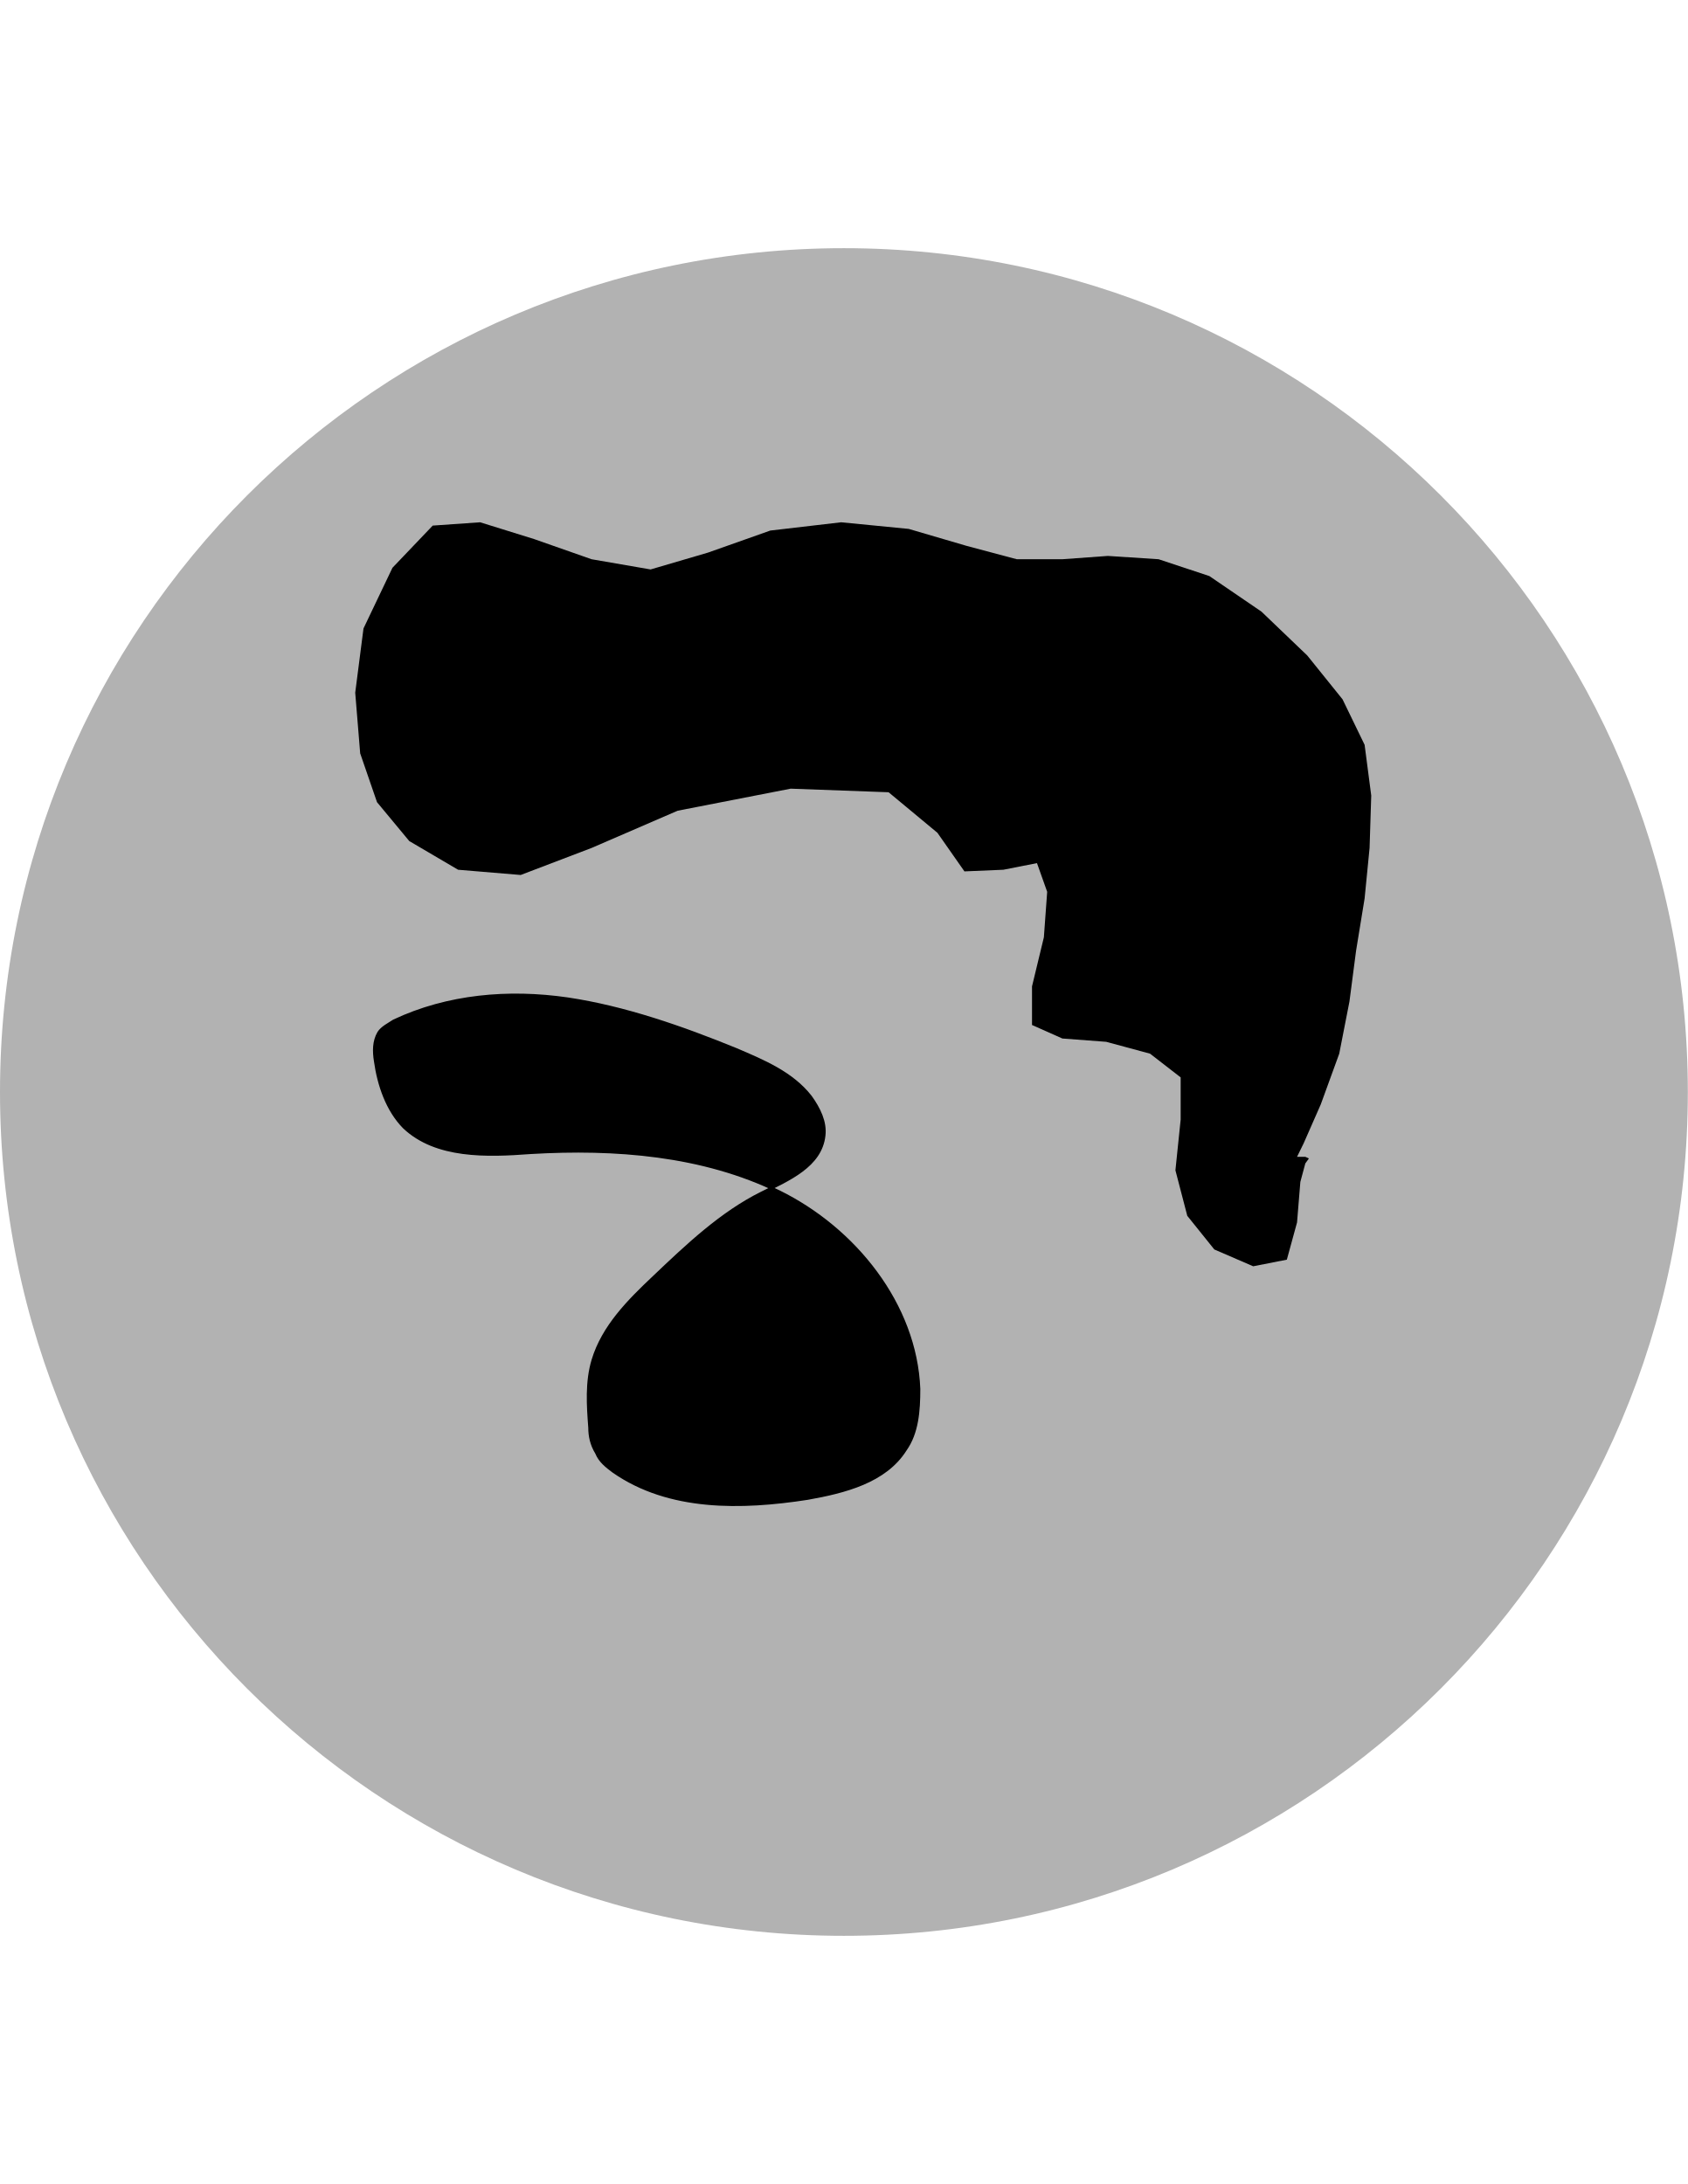
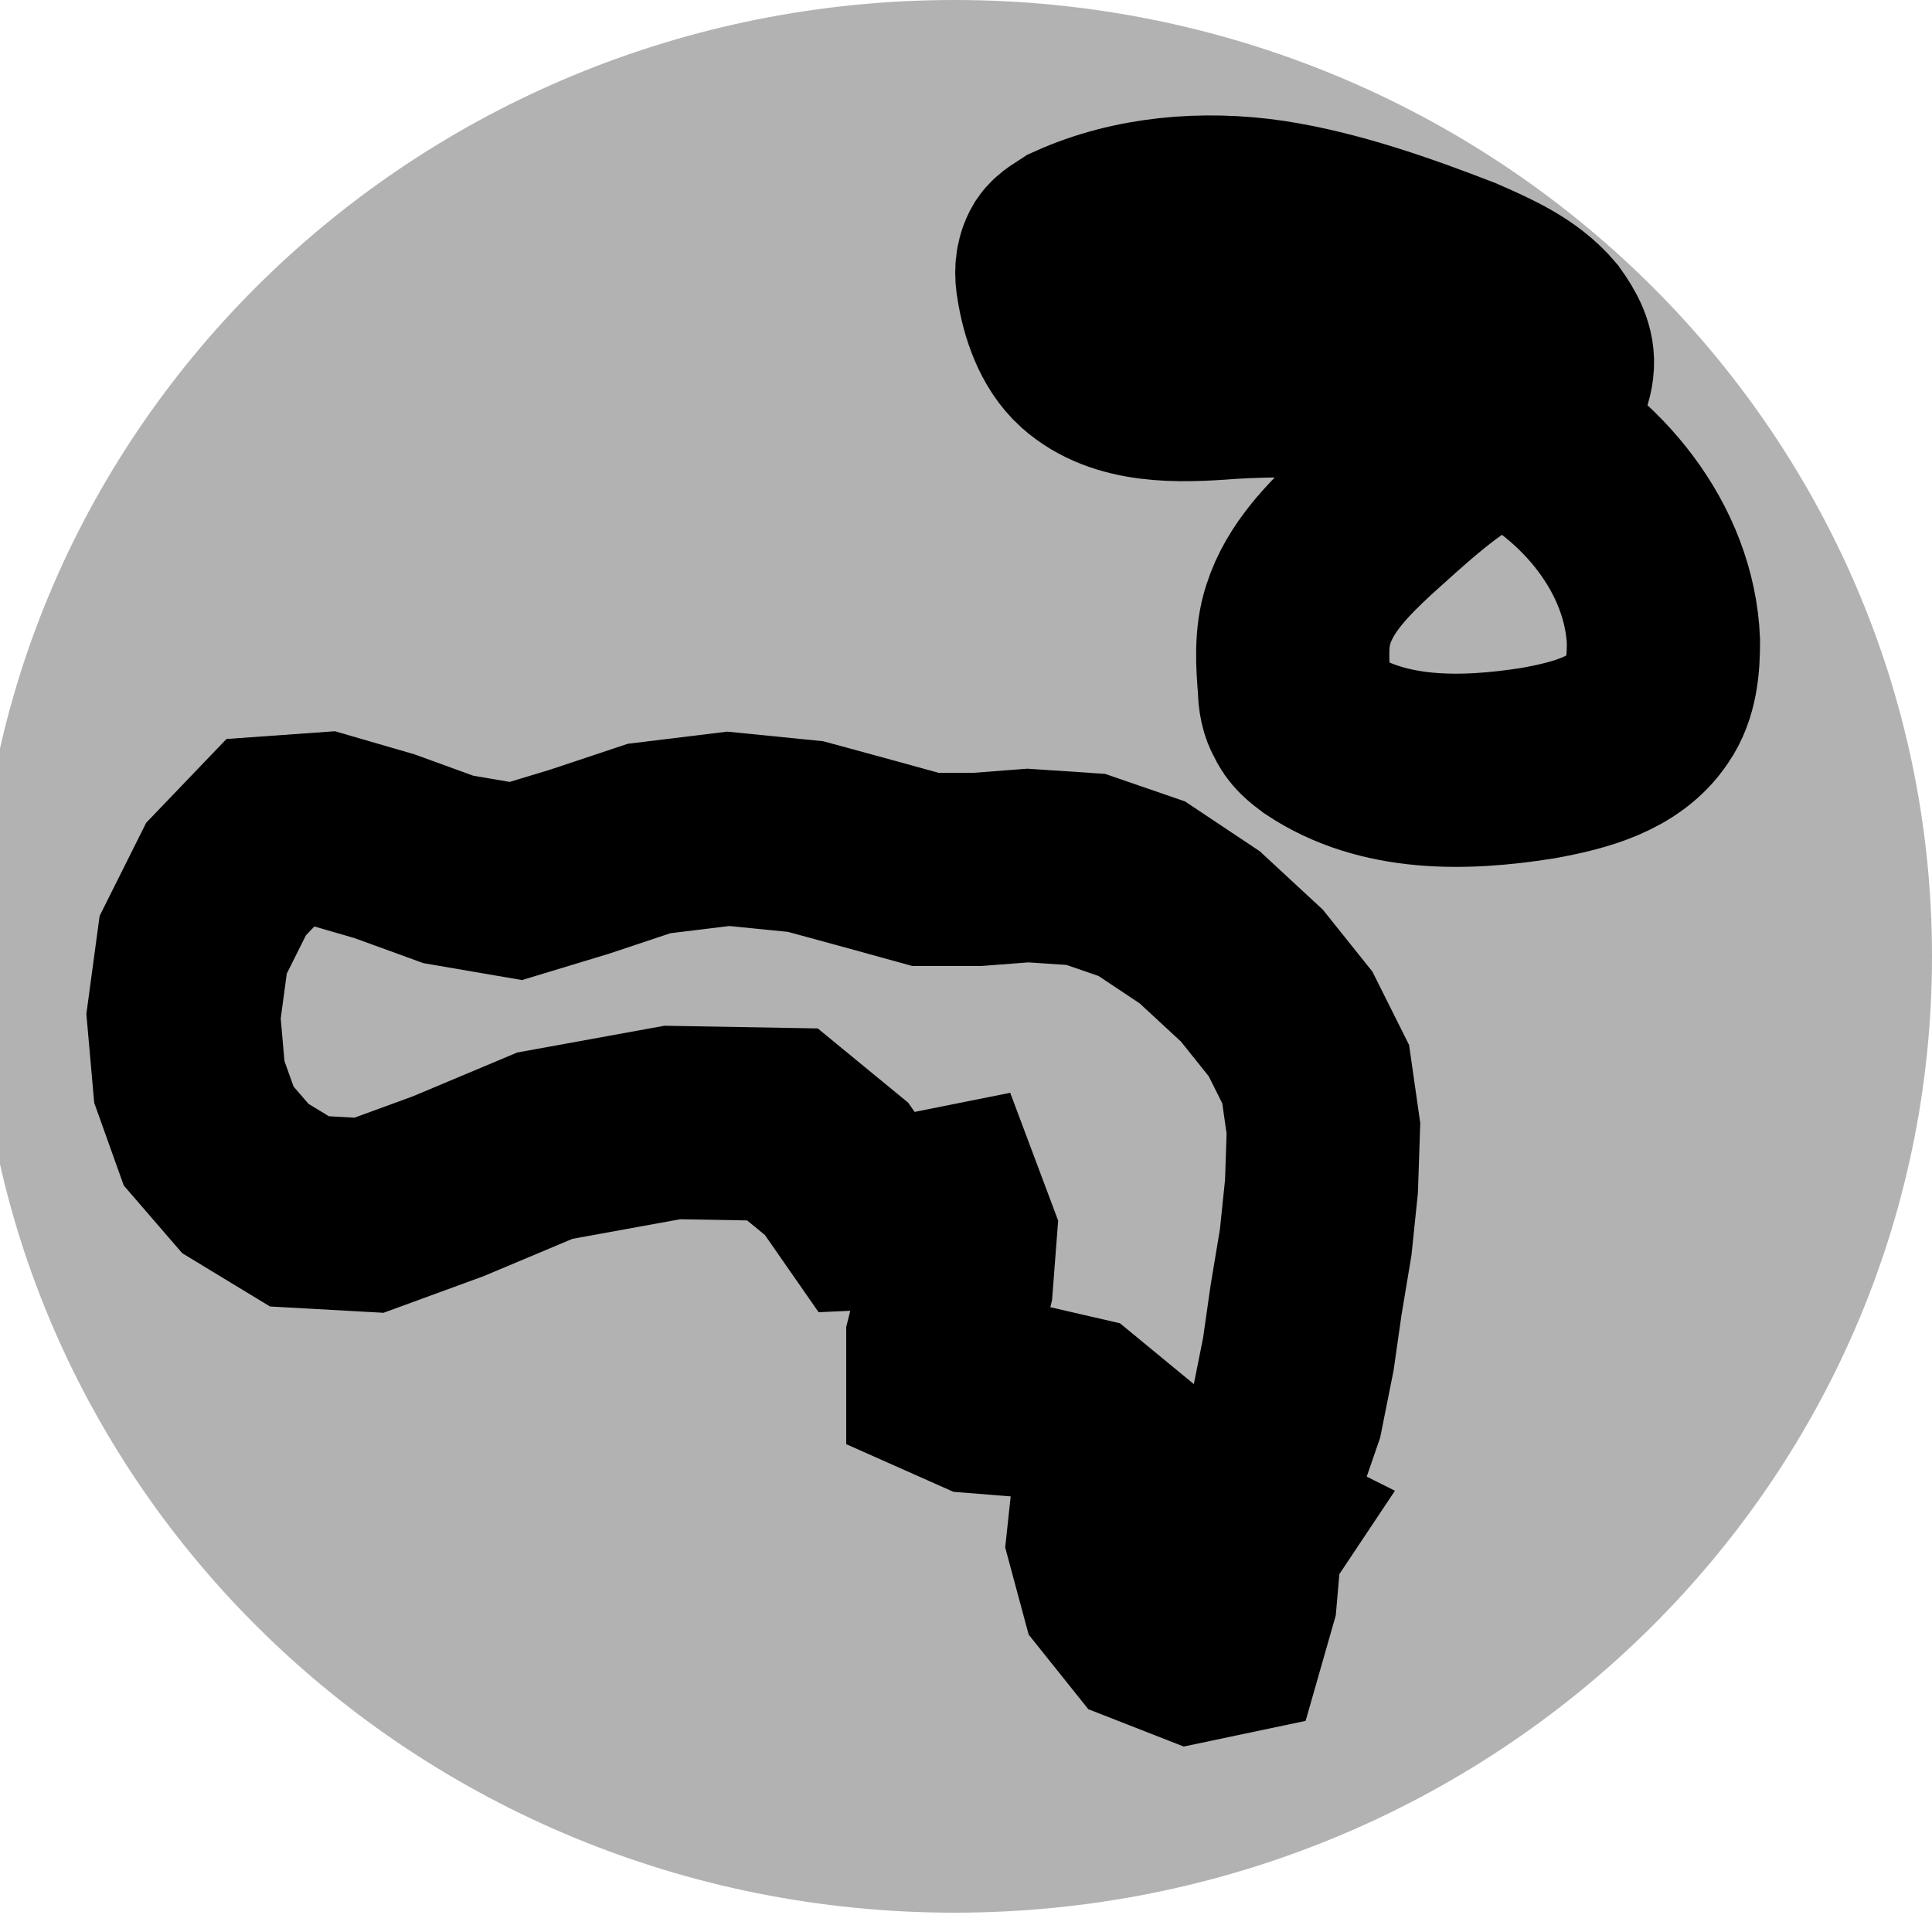
- <svg xmlns="http://www.w3.org/2000/svg" version="1.1" id="Ebene_1" x="0px" y="0px" viewBox="0 0 612 792" enable-background="new 0 0 612 792" xml:space="preserve">
-   <circle fill="#B2B2B2" cx="306" cy="396" r="306" />
-   <polygon points="473.3,419.5 471.5,419.5 470.3,419.5 472.7,414.6 478.9,400.5 485.6,382.1 489.3,363.2 491.7,344.8 494.8,325.8   496.6,307.5 497.2,288.5 494.8,270.1 486.8,253.6 474,237.7 457.4,221.8 438.5,208.9 420.1,202.8 401.7,201.6 385.2,202.8   368.7,202.8 350.3,197.9 329.5,191.8 305,189.4 279.3,192.4 256.7,200.4 235.9,206.5 214.5,202.8 193.7,195.5 174.1,189.4   156.9,190.6 142.3,205.9 131.8,227.9 128.8,251.2 130.6,273.2 136.7,290.9 148.4,305 166.1,315.4 188.8,317.3 214.5,307.5   245.7,294 286.7,286 322.2,287.3 339.9,302 349.7,316 363.8,315.4 376,313 379.7,323.4 378.5,339.9 374.2,357.7 374.2,371.7   385.2,376.6 401.1,377.8 417,382.1 428.1,390.7 428.1,406 426.2,424.4 430.5,440.9 440.3,453.1 454.4,459.2 466.6,456.8   470.3,443.3 471.5,428.6 473.3,421.9 474.6,420.1 " />
-   <path stroke="#000000" stroke-miterlimit="2.613" d="M213.8,517.7c-0.6-8-1.2-16.5,1.2-24.5c3.7-12.2,12.9-21.4,22-30  c12.2-11.6,24.5-23.3,39.2-30.6c9.8-4.9,21.4-9.8,22.6-20.8c0.6-4.9-1.8-9.8-4.9-14.1c-6.7-8.6-17.1-12.9-26.9-17.1  c-19.6-8-40.4-15.3-61.2-18.4c-21.4-3.1-43.5-1.2-63,8c-1.8,1.2-4.3,2.4-5.5,4.3c-1.8,3.1-1.8,6.7-1.2,10.4  c1.2,8.6,4.3,17.7,10.4,23.9c11.6,11,30,10.4,45.9,9.2c30.6-1.8,62.4,0.6,90,14.1c27.5,13.5,49.6,41,50.8,71.6c0,8-0.6,15.9-4.9,22  c-7.3,11.6-22,15.3-35.5,17.7c-23.9,3.7-50.2,4.3-70.4-9.8c-2.4-1.8-4.9-3.7-6.1-6.7C214.4,523.8,213.8,520.7,213.8,517.7z" />
+ <svg xmlns="http://www.w3.org/2000/svg" version="1.1" id="Ebene_1" x="0px" y="0px" viewBox="256 346 100 100" enable-background="new 256 346 100 100" xml:space="preserve">
+   <ellipse fill="#B2B2B2" cx="305.4" cy="395.5" rx="50.6" ry="49.5" />
+   <polygon fill="none" stroke="#000000" stroke-width="10" stroke-miterlimit="2.613" points="320.7,425 320.4,425 320.2,425   320.6,424.2 321.6,422 322.6,419.1 323.2,416.1 323.6,413.3 324.1,410.3 324.4,407.4 324.5,404.4 324.1,401.6 322.8,399   320.8,396.5 318.1,394 315.1,392 312.2,391 309.2,390.8 306.6,391 303.9,391 301,390.2 297.7,389.3 293.7,388.9 289.6,389.4   286,390.6 282.7,391.6 279.2,391 275.9,389.8 272.8,388.9 270,389.1 267.7,391.5 266,394.9 265.5,398.6 265.8,402 266.8,404.8   268.7,407 271.5,408.7 275.1,408.9 279.2,407.4 284.2,405.3 290.8,404.1 296.5,404.2 299.3,406.5 300.9,408.8 303.1,408.7   305.1,408.3 305.7,409.9 305.5,412.5 304.8,415.3 304.8,417.5 306.6,418.3 309.1,418.5 311.7,419.1 313.4,420.5 313.4,422.9   313.1,425.7 313.8,428.3 315.4,430.3 317.7,431.2 319.6,430.8 320.2,428.7 320.4,426.4 320.7,425.4 320.9,425.1 " />
+   <path fill="none" stroke="#000000" stroke-width="10" stroke-miterlimit="2.613" d="M323,381.6c-0.1-1.2-0.2-2.6,0.2-3.8  c0.6-1.9,2.1-3.4,3.5-4.7c2-1.8,3.9-3.6,6.3-4.8c1.6-0.8,3.4-1.5,3.6-3.3c0.1-0.8-0.3-1.5-0.8-2.2c-1.1-1.3-2.7-2-4.3-2.7  c-3.1-1.2-6.5-2.4-9.8-2.9c-3.4-0.5-7-0.2-10.1,1.2c-0.3,0.2-0.7,0.4-0.9,0.7c-0.3,0.5-0.3,1.1-0.2,1.6c0.2,1.3,0.7,2.8,1.7,3.7  c1.9,1.7,4.8,1.6,7.4,1.4c4.9-0.3,10,0.1,14.4,2.2c4.4,2.1,7.9,6.4,8.1,11.2c0,1.2-0.1,2.5-0.8,3.5c-1.2,1.8-3.5,2.4-5.7,2.8  c-3.8,0.6-8,0.7-11.3-1.5c-0.4-0.3-0.8-0.6-1-1.1C323.1,382.6,323,382.1,323,381.6z" />
</svg>
